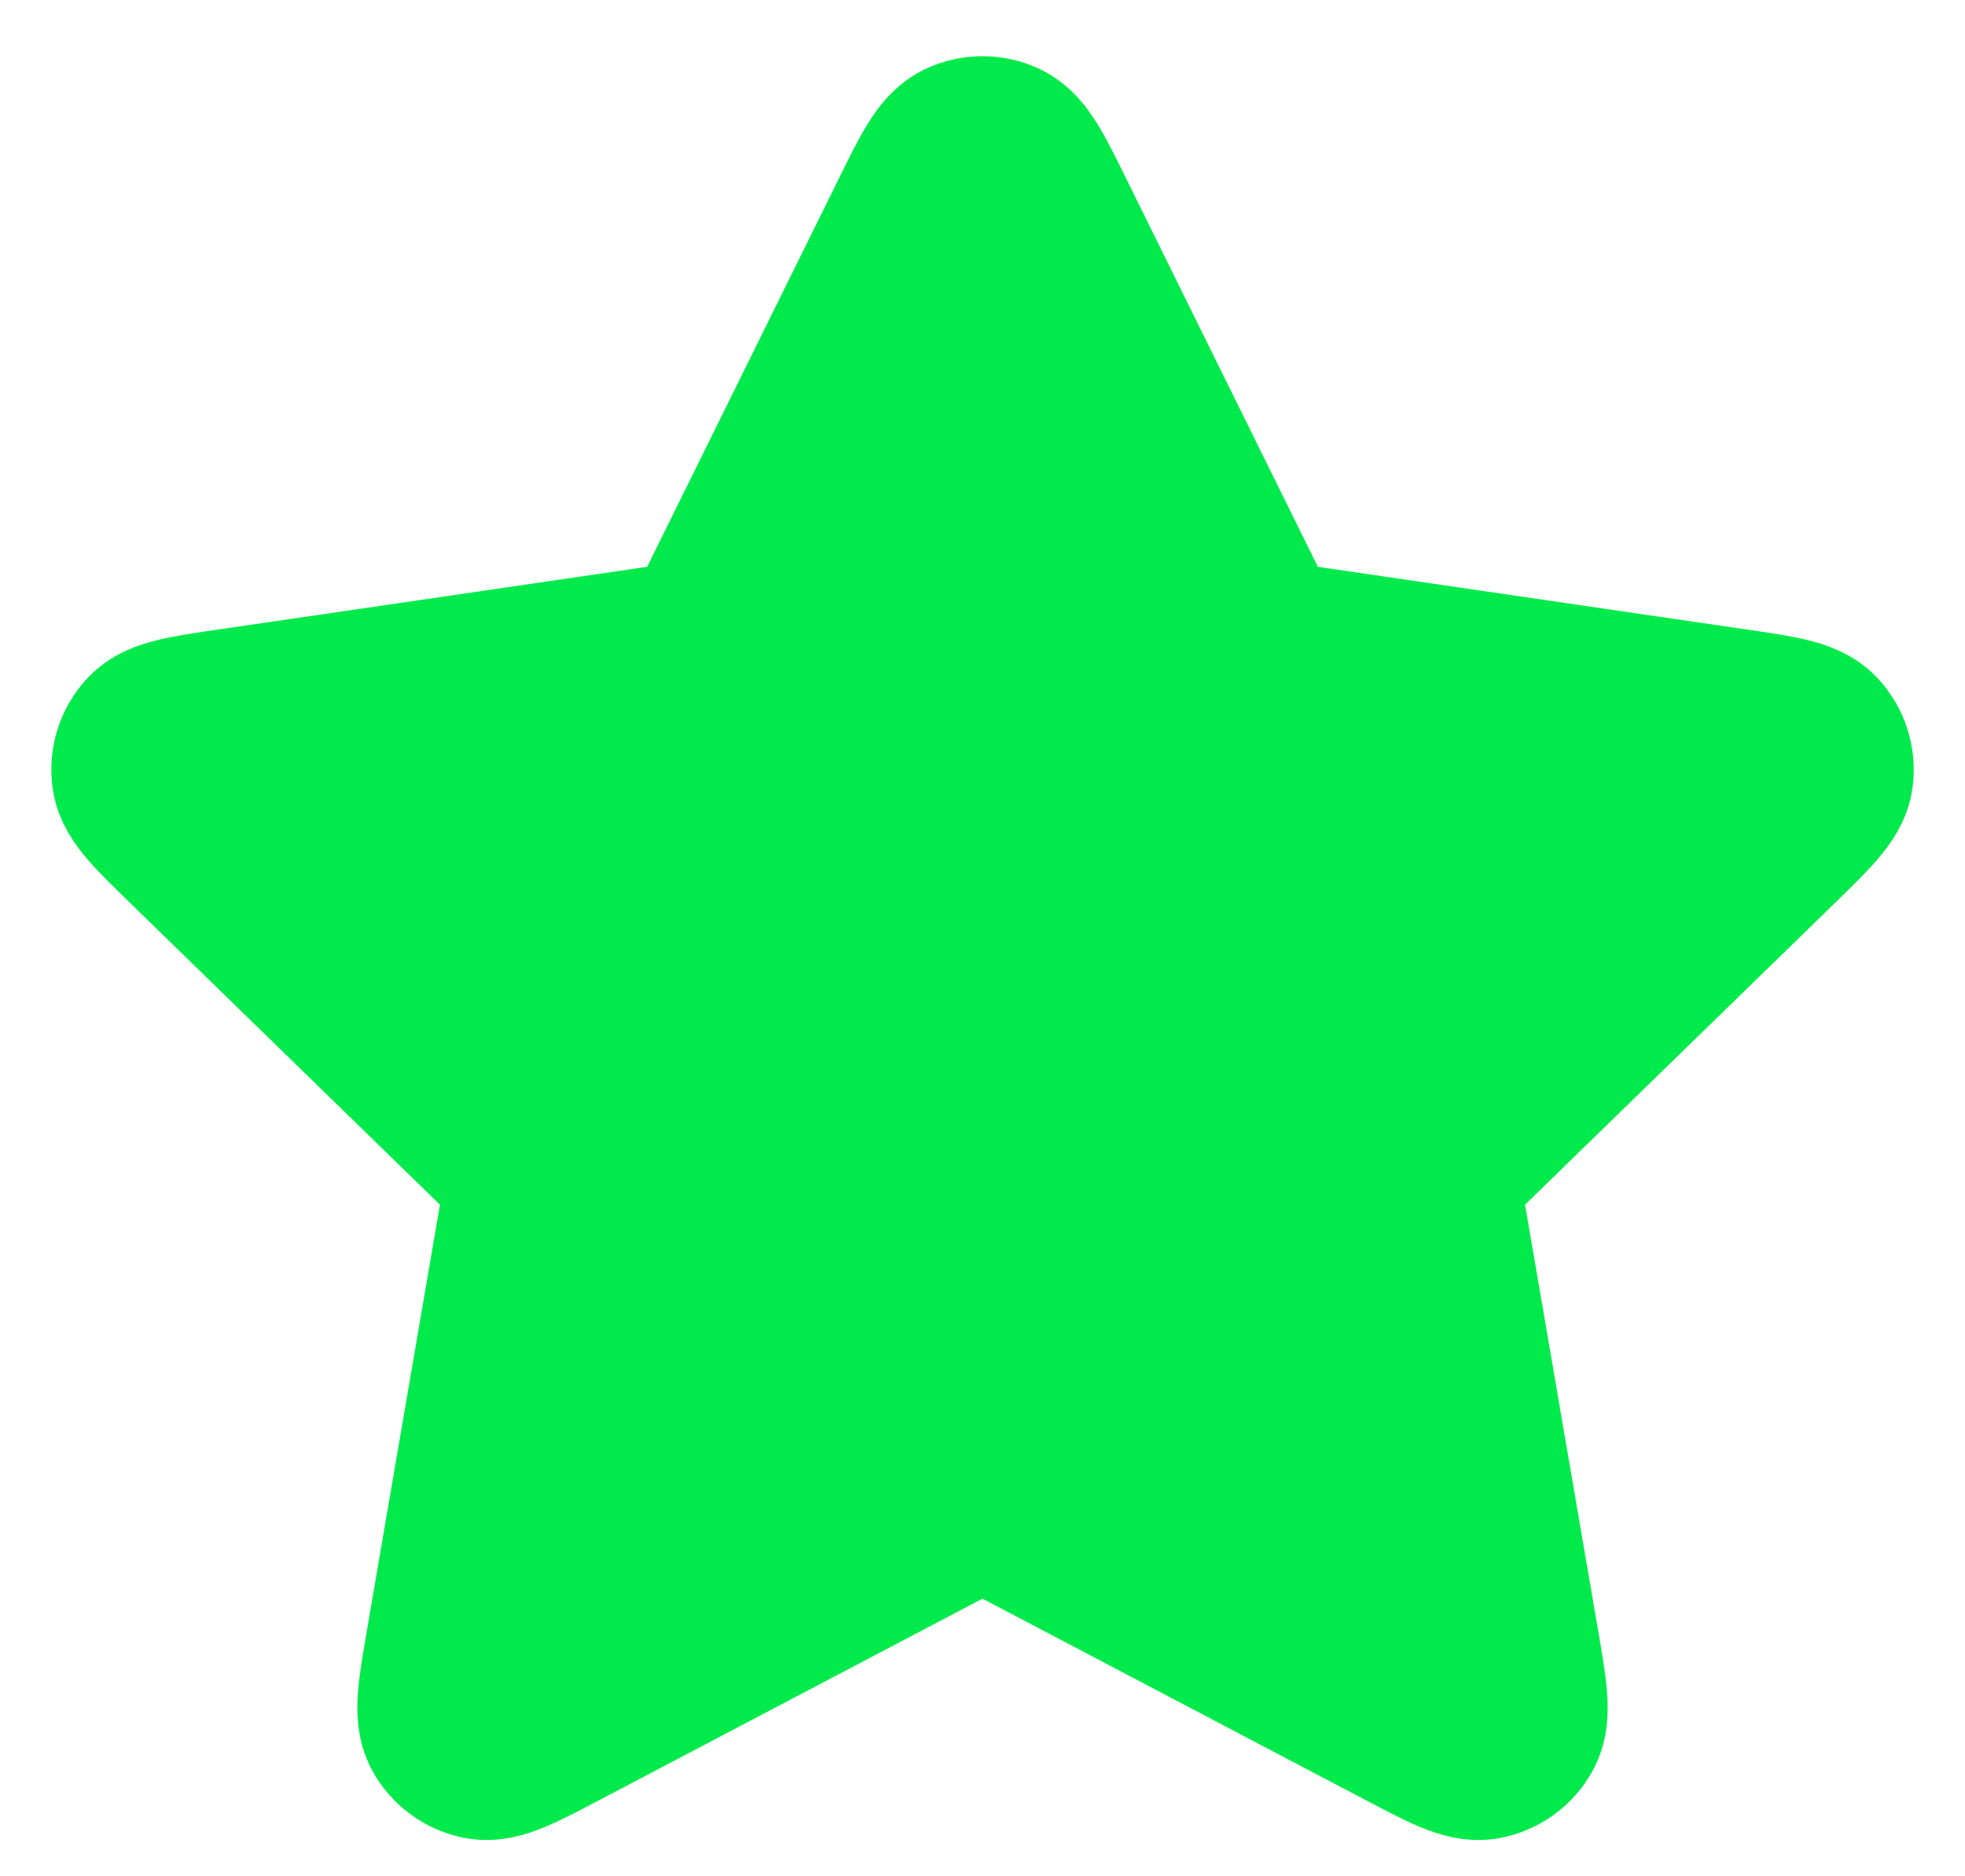
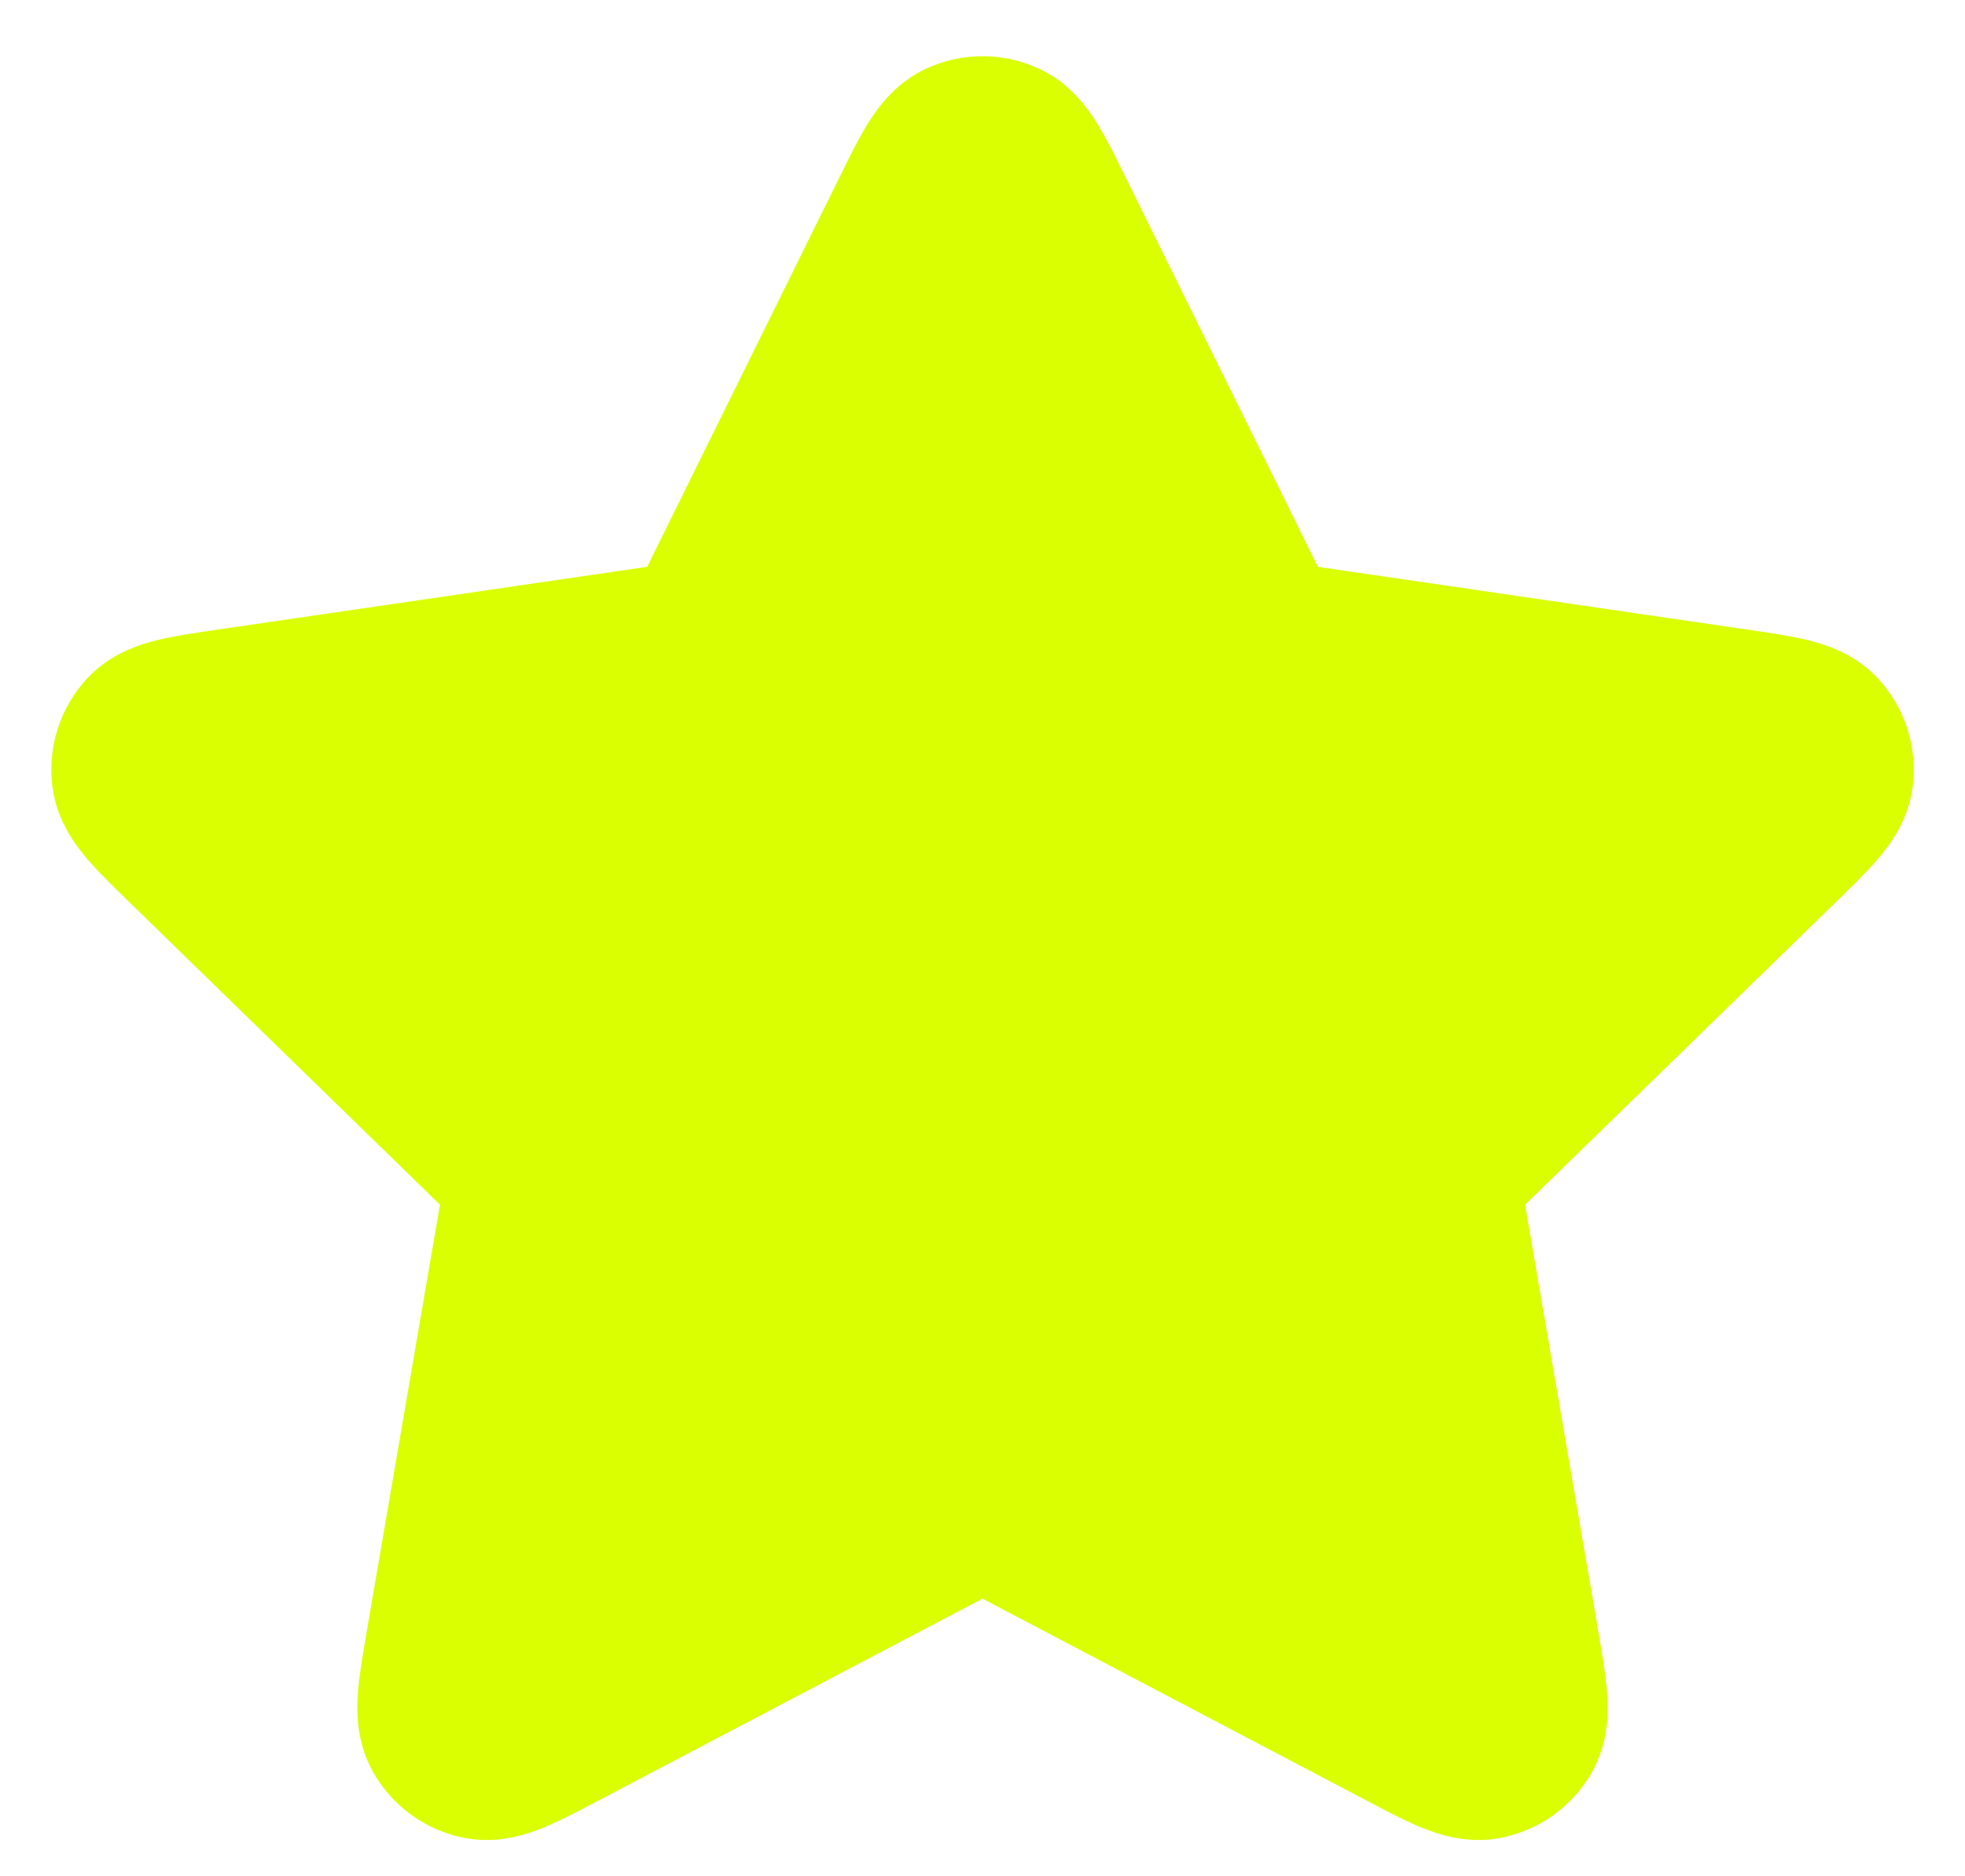
<svg xmlns="http://www.w3.org/2000/svg" width="22" height="21" viewBox="0 0 22 21" fill="none">
-   <path d="M10.283 2.453C10.513 1.986 10.628 1.753 10.785 1.678C10.921 1.613 11.079 1.613 11.215 1.678C11.372 1.753 11.487 1.986 11.717 2.453L13.904 6.883C13.972 7.021 14.006 7.09 14.056 7.144C14.1 7.191 14.153 7.229 14.211 7.257C14.278 7.287 14.354 7.299 14.506 7.321L19.397 8.036C19.912 8.111 20.17 8.149 20.289 8.274C20.392 8.384 20.441 8.534 20.422 8.684C20.399 8.856 20.212 9.037 19.84 9.4L16.301 12.846C16.191 12.954 16.136 13.008 16.1 13.072C16.069 13.128 16.049 13.19 16.041 13.255C16.032 13.327 16.045 13.403 16.071 13.555L16.906 18.422C16.994 18.936 17.038 19.192 16.955 19.345C16.883 19.477 16.755 19.57 16.607 19.598C16.437 19.629 16.206 19.508 15.745 19.265L11.372 16.966C11.236 16.894 11.168 16.858 11.096 16.844C11.033 16.832 10.967 16.832 10.904 16.844C10.832 16.858 10.764 16.894 10.628 16.966L6.255 19.265C5.794 19.508 5.563 19.629 5.393 19.598C5.245 19.57 5.117 19.477 5.045 19.345C4.962 19.192 5.006 18.936 5.094 18.422L5.929 13.555C5.955 13.403 5.968 13.327 5.959 13.255C5.951 13.19 5.931 13.128 5.9 13.072C5.864 13.008 5.809 12.954 5.699 12.846L2.161 9.4C1.788 9.037 1.601 8.856 1.579 8.684C1.559 8.534 1.608 8.384 1.711 8.274C1.83 8.149 2.088 8.111 2.603 8.036L7.494 7.321C7.646 7.299 7.722 7.287 7.789 7.257C7.847 7.229 7.9 7.191 7.944 7.144C7.994 7.09 8.028 7.021 8.096 6.883L10.283 2.453Z" fill="#00EA4B" stroke="#00EA4B" stroke-width="2" stroke-linecap="round" stroke-linejoin="round" />
+   <path d="M10.283 2.453C10.513 1.986 10.628 1.753 10.785 1.678C10.921 1.613 11.079 1.613 11.215 1.678C11.372 1.753 11.487 1.986 11.717 2.453L13.904 6.883C13.972 7.021 14.006 7.09 14.056 7.144C14.1 7.191 14.153 7.229 14.211 7.257C14.278 7.287 14.354 7.299 14.506 7.321L19.397 8.036C19.912 8.111 20.17 8.149 20.289 8.274C20.392 8.384 20.441 8.534 20.422 8.684C20.399 8.856 20.212 9.037 19.84 9.4L16.301 12.846C16.191 12.954 16.136 13.008 16.1 13.072C16.069 13.128 16.049 13.19 16.041 13.255C16.032 13.327 16.045 13.403 16.071 13.555L16.906 18.422C16.994 18.936 17.038 19.192 16.955 19.345C16.883 19.477 16.755 19.57 16.607 19.598C16.437 19.629 16.206 19.508 15.745 19.265L11.372 16.966C11.236 16.894 11.168 16.858 11.096 16.844C11.033 16.832 10.967 16.832 10.904 16.844C10.832 16.858 10.764 16.894 10.628 16.966L6.255 19.265C5.794 19.508 5.563 19.629 5.393 19.598C5.245 19.57 5.117 19.477 5.045 19.345C4.962 19.192 5.006 18.936 5.094 18.422L5.929 13.555C5.955 13.403 5.968 13.327 5.959 13.255C5.951 13.19 5.931 13.128 5.9 13.072C5.864 13.008 5.809 12.954 5.699 12.846L2.161 9.4C1.788 9.037 1.601 8.856 1.579 8.684C1.559 8.534 1.608 8.384 1.711 8.274C1.83 8.149 2.088 8.111 2.603 8.036L7.494 7.321C7.646 7.299 7.722 7.287 7.789 7.257C7.847 7.229 7.9 7.191 7.944 7.144C7.994 7.09 8.028 7.021 8.096 6.883L10.283 2.453Z" fill="#DAFF00" stroke="#DAFF00" stroke-width="2" stroke-linecap="round" stroke-linejoin="round" />
</svg>
